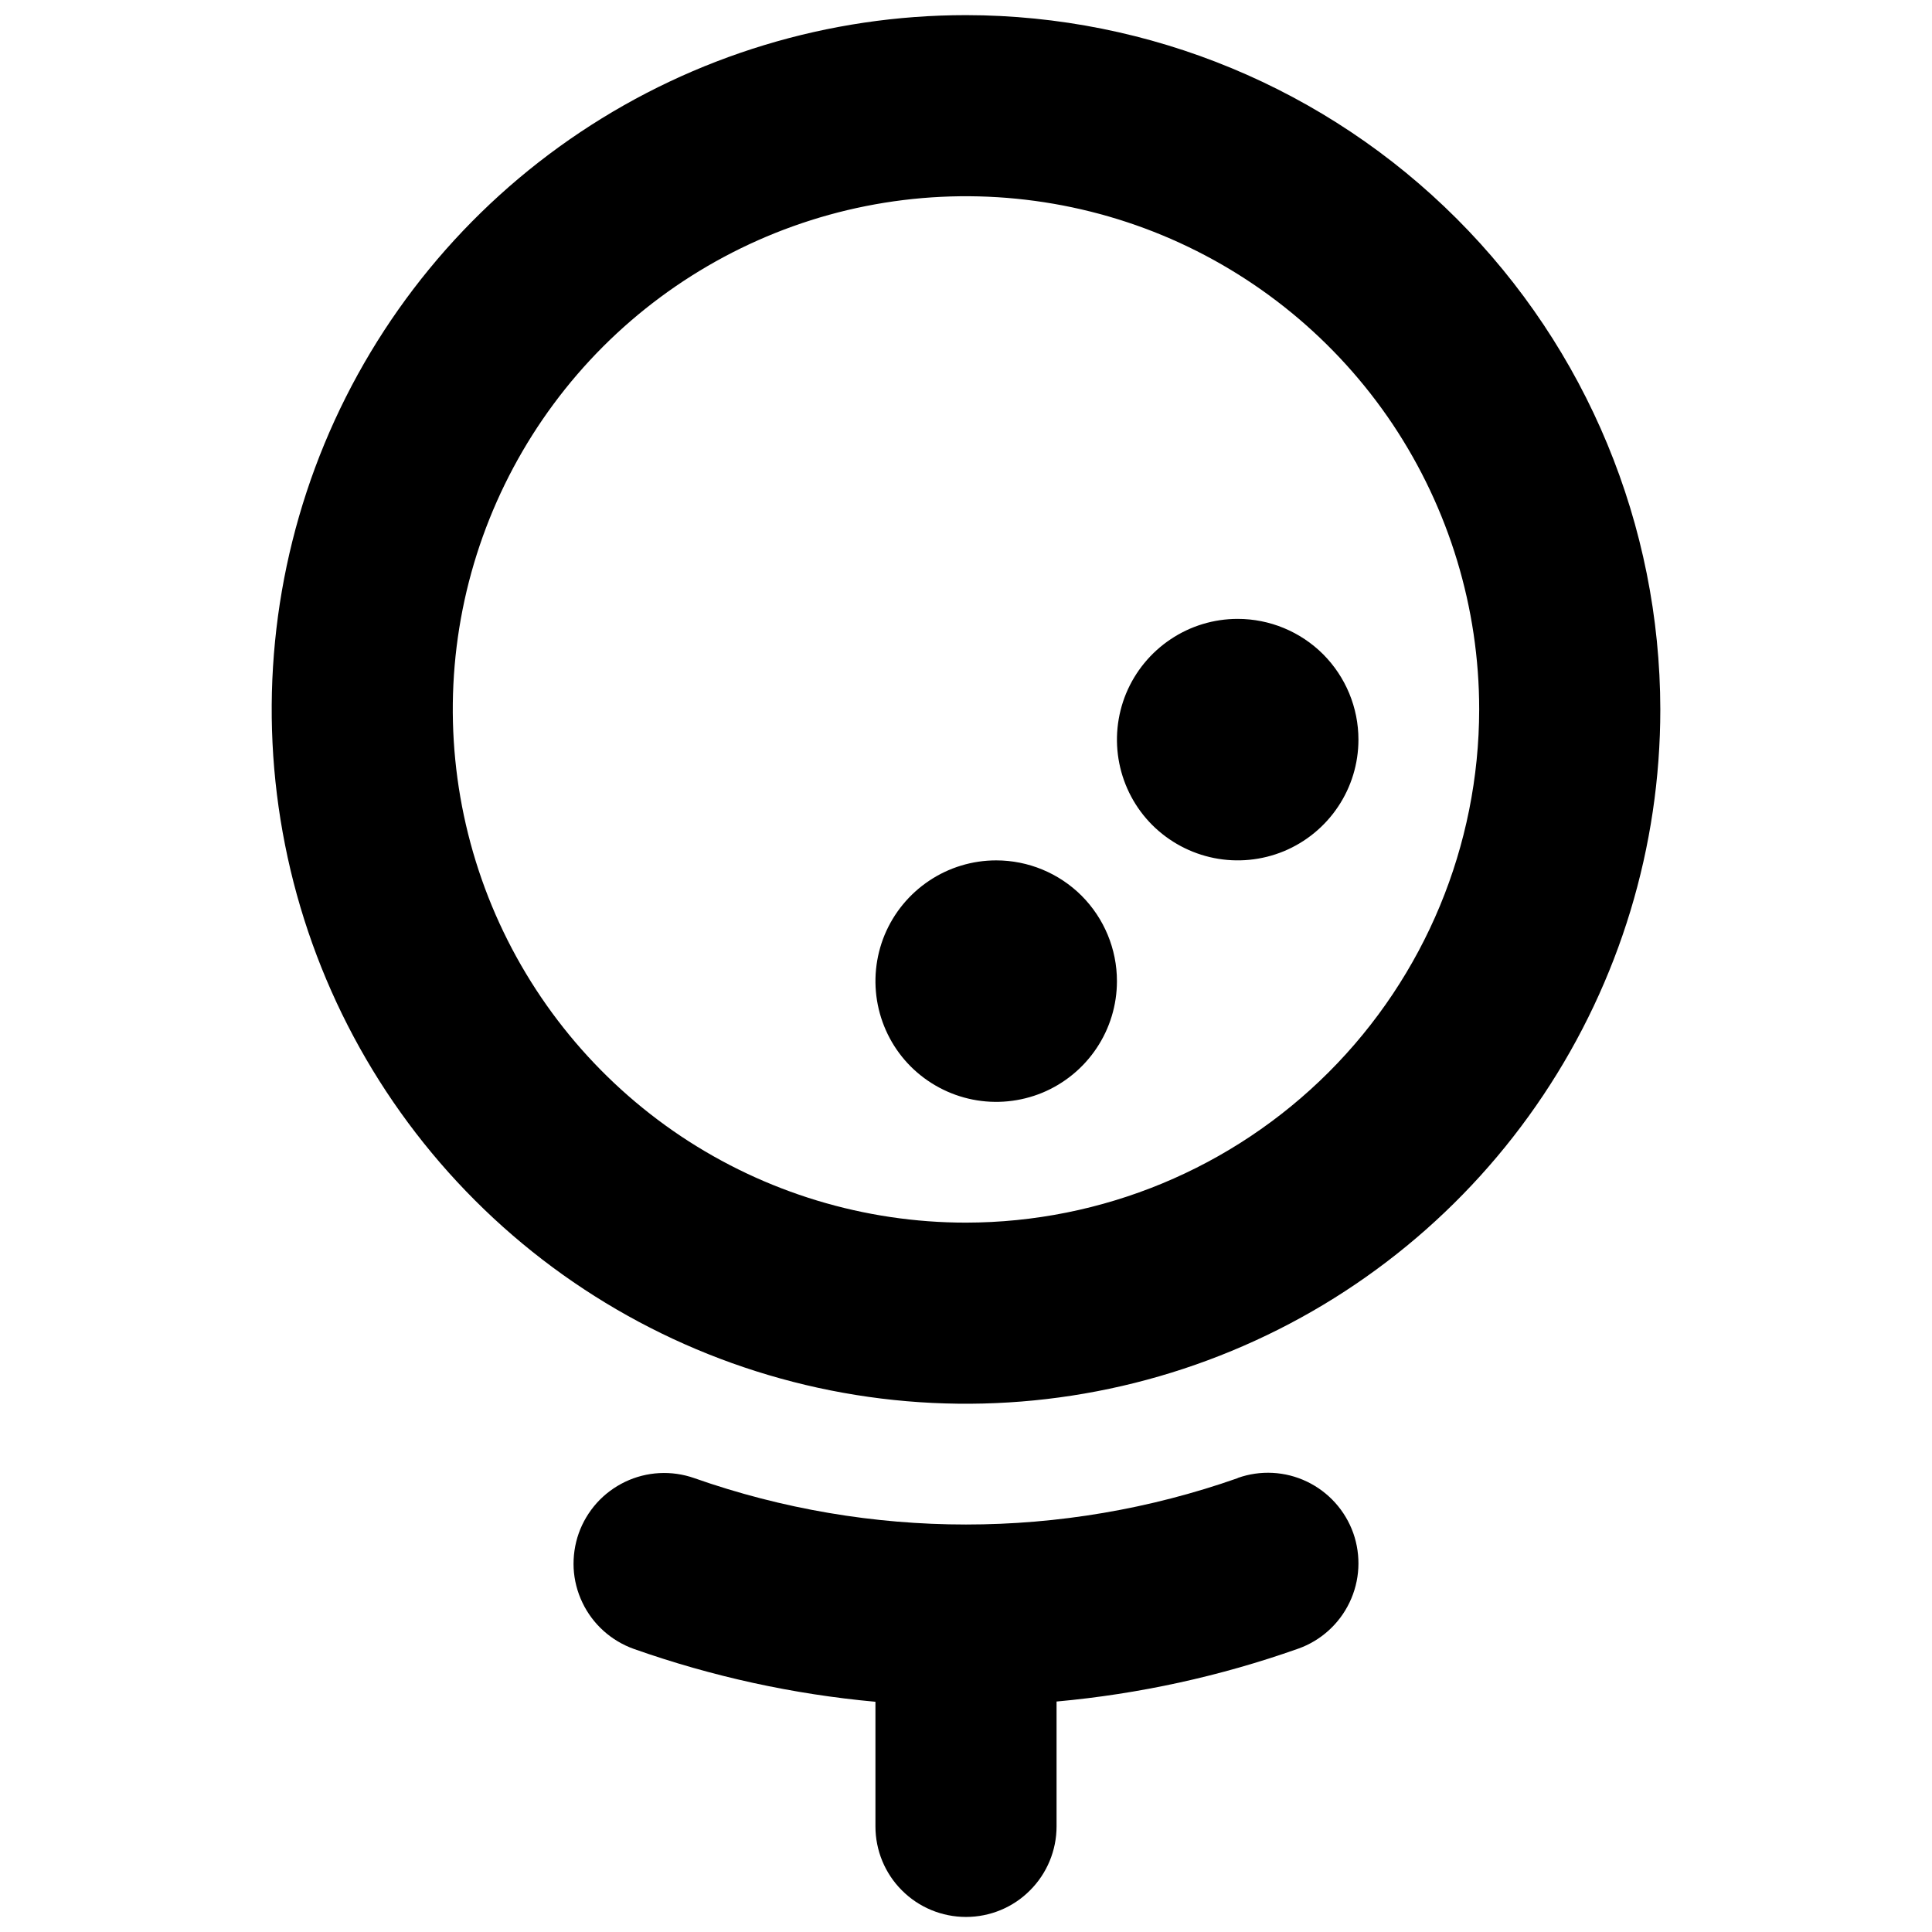
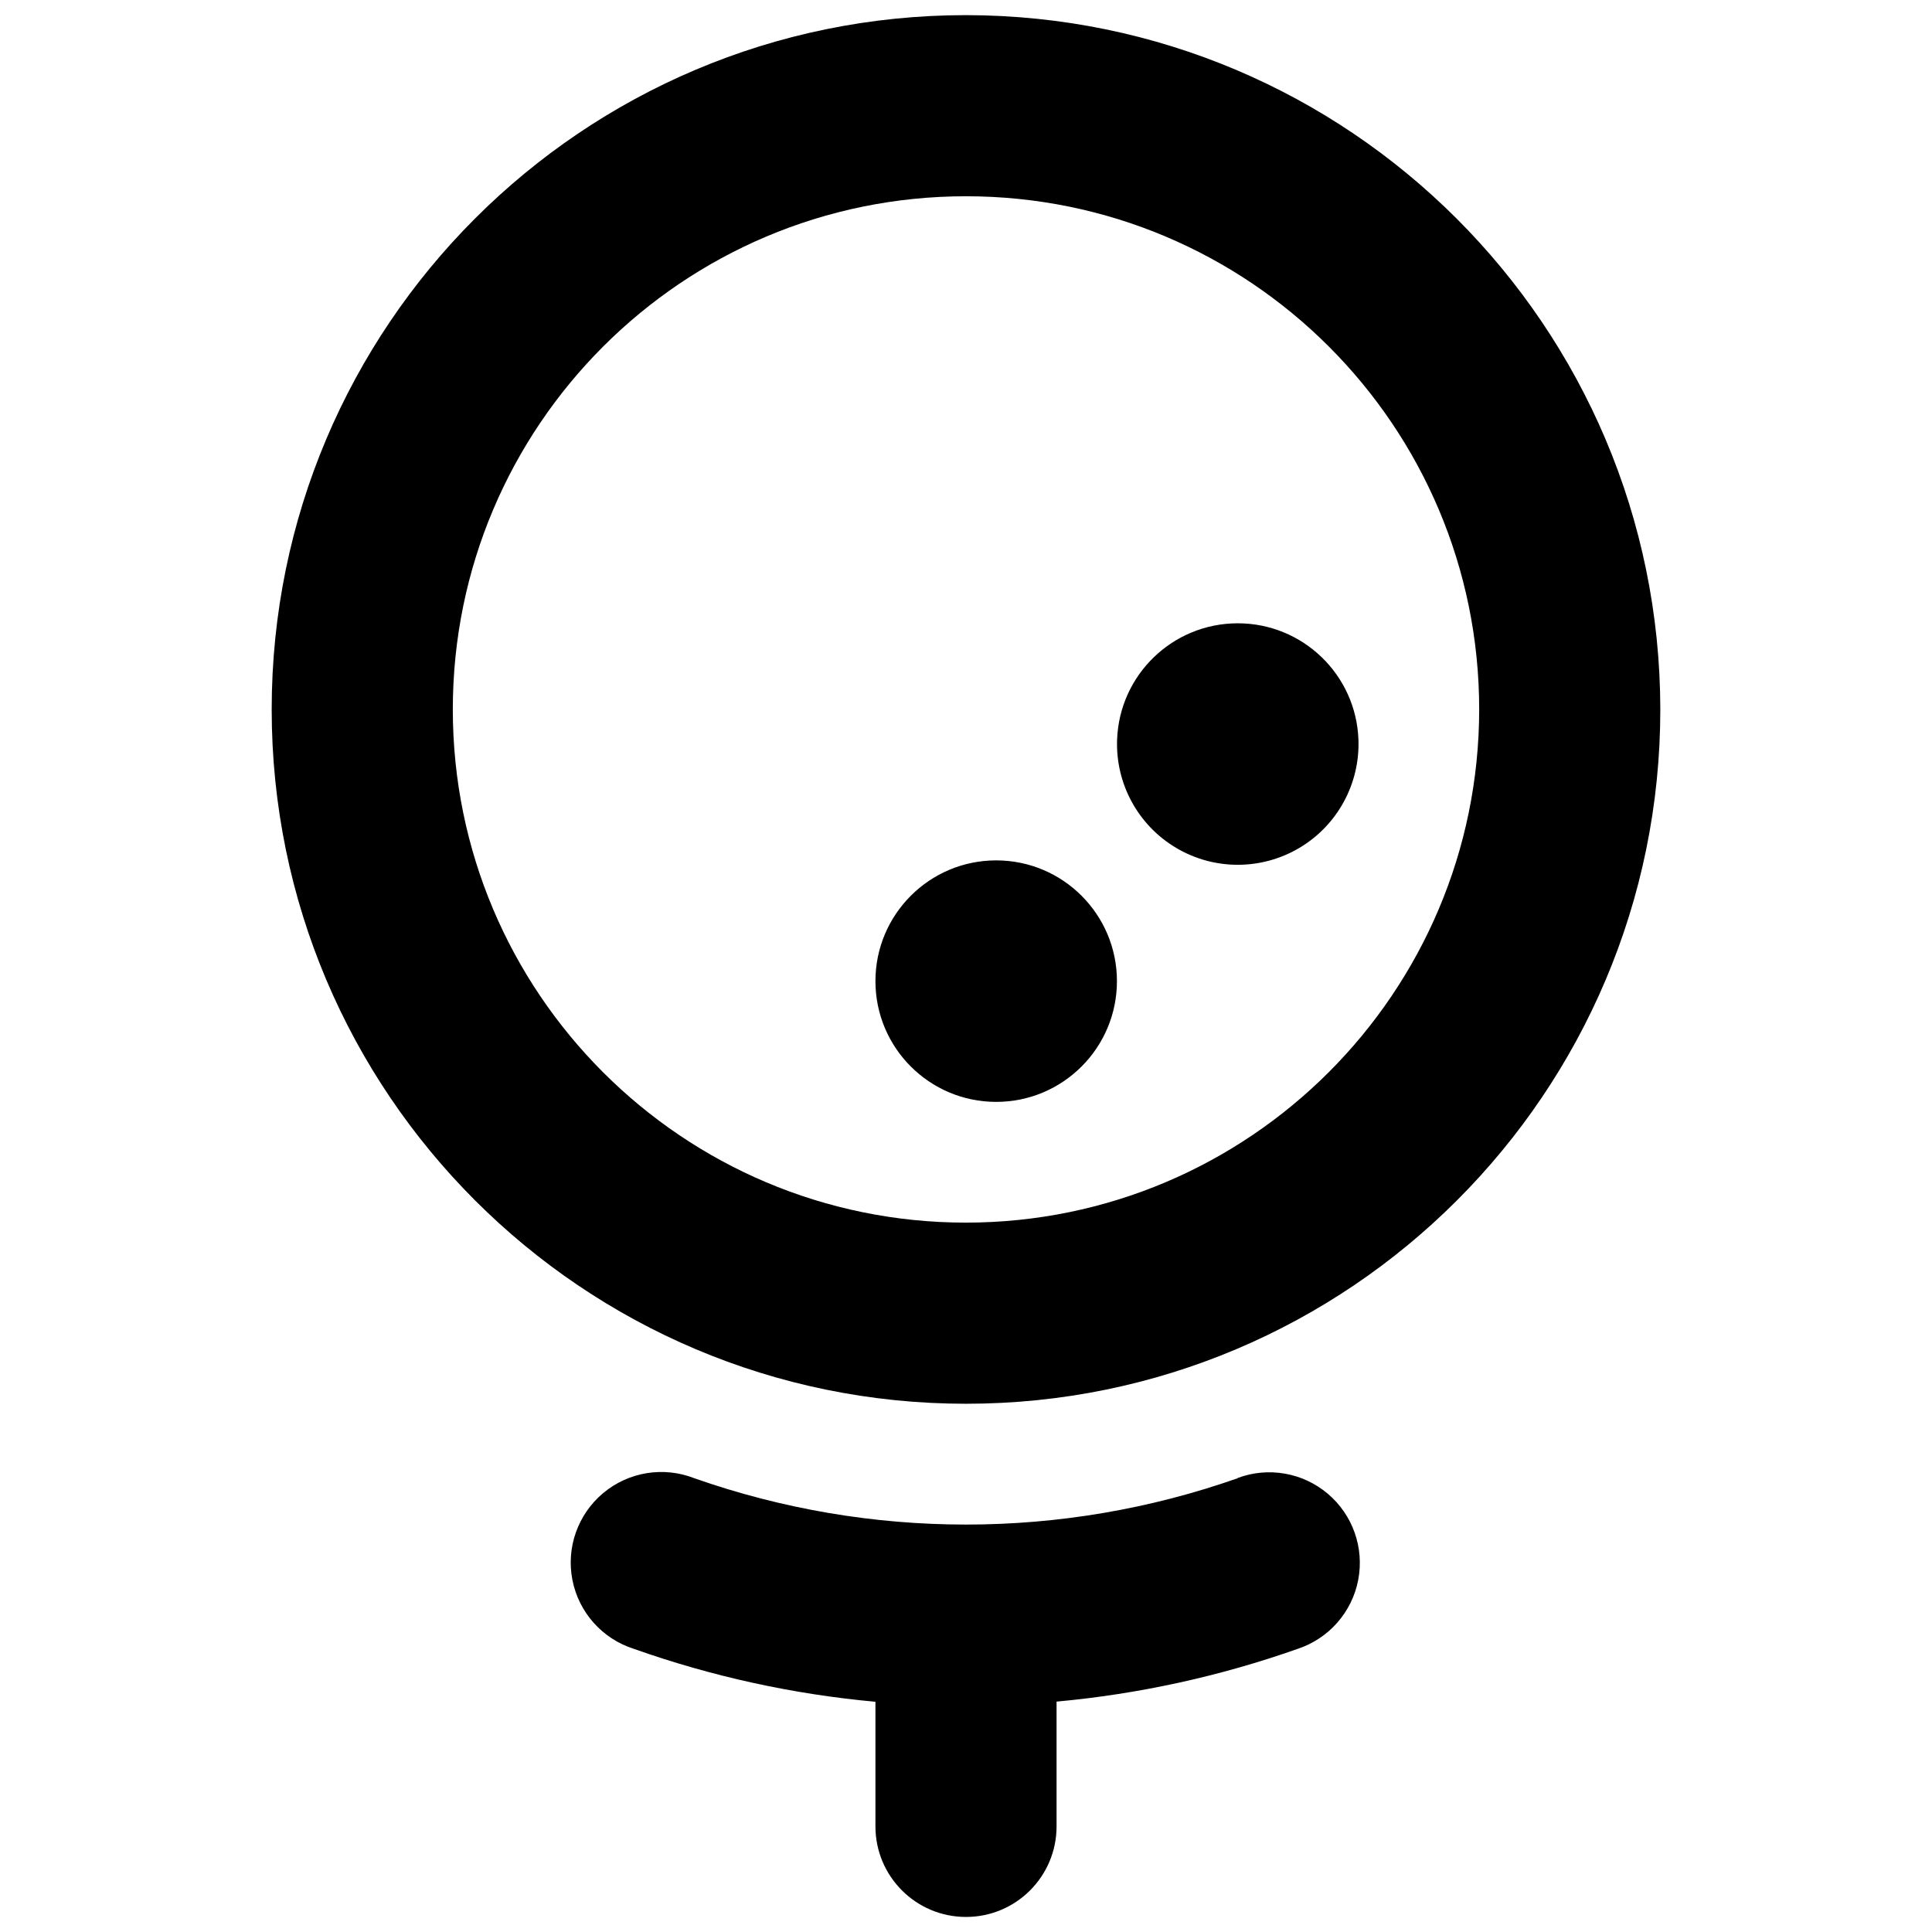
- <svg xmlns="http://www.w3.org/2000/svg" width="24" height="24" viewBox="0 0 24 24">
-   <path d="M16.875 9.188C16.875 9.485 16.787 9.775 16.622 10.021C16.457 10.268 16.223 10.46 15.949 10.574C15.675 10.687 15.373 10.717 15.082 10.659C14.791 10.601 14.524 10.458 14.314 10.249C14.104 10.039 13.962 9.772 13.904 9.481C13.846 9.19 13.876 8.888 13.989 8.614C14.103 8.34 14.295 8.106 14.542 7.941C14.788 7.776 15.078 7.688 15.375 7.688C15.773 7.688 16.154 7.846 16.436 8.127C16.717 8.409 16.875 8.79 16.875 9.188ZM12.375 10.688C12.078 10.688 11.788 10.776 11.542 10.941C11.295 11.106 11.103 11.34 10.989 11.614C10.876 11.888 10.846 12.19 10.904 12.481C10.962 12.772 11.104 13.039 11.314 13.249C11.524 13.458 11.791 13.601 12.082 13.659C12.373 13.717 12.675 13.687 12.949 13.574C13.223 13.46 13.457 13.268 13.622 13.021C13.787 12.775 13.875 12.485 13.875 12.188C13.875 11.79 13.717 11.409 13.436 11.127C13.154 10.846 12.773 10.688 12.375 10.688ZM20.625 8.813C20.625 10.519 20.119 12.186 19.171 13.605C18.224 15.023 16.877 16.129 15.301 16.781C13.725 17.434 11.99 17.605 10.317 17.272C8.644 16.939 7.107 16.118 5.901 14.912C4.695 13.706 3.873 12.169 3.541 10.496C3.208 8.823 3.379 7.088 4.031 5.512C4.684 3.936 5.79 2.589 7.208 1.642C8.627 0.694 10.294 0.188 12 0.188C14.287 0.19 16.479 1.1 18.096 2.717C19.713 4.334 20.622 6.526 20.625 8.813ZM18.375 8.813C18.375 7.552 18.001 6.32 17.301 5.271C16.6 4.223 15.604 3.406 14.44 2.923C13.275 2.441 11.993 2.314 10.756 2.56C9.52 2.806 8.384 3.414 7.492 4.305C6.601 5.197 5.993 6.333 5.747 7.569C5.501 8.806 5.628 10.088 6.11 11.253C6.593 12.418 7.41 13.413 8.458 14.114C9.507 14.814 10.739 15.188 12 15.188C13.69 15.186 15.311 14.514 16.506 13.319C17.701 12.124 18.373 10.503 18.375 8.813ZM15.375 18.362C13.19 19.13 10.809 19.13 8.625 18.362C8.344 18.263 8.034 18.279 7.765 18.408C7.632 18.472 7.512 18.561 7.413 18.671C7.315 18.781 7.238 18.909 7.189 19.048C7.14 19.187 7.119 19.335 7.126 19.483C7.134 19.63 7.171 19.775 7.235 19.908C7.363 20.177 7.594 20.384 7.875 20.484C8.844 20.826 9.852 21.047 10.875 21.14V22.688C10.875 22.986 10.993 23.273 11.204 23.483C11.415 23.695 11.702 23.813 12 23.813C12.298 23.813 12.585 23.695 12.795 23.483C13.006 23.273 13.125 22.986 13.125 22.688V21.137C14.148 21.044 15.156 20.824 16.125 20.481C16.406 20.382 16.637 20.174 16.765 19.905C16.894 19.636 16.91 19.327 16.811 19.045C16.711 18.764 16.504 18.534 16.235 18.405C15.966 18.276 15.656 18.26 15.375 18.36V18.362Z" />
+ <svg xmlns="http://www.w3.org/2000/svg" viewBox="0 0 24 24" aria-hidden="true" fill="currentColor" height="24px" width="24px">
+   <path d="M16.875 9.188a1.5 1.5 0 1 1-2.998 0 1.5 1.5 0 0 1 2.998 0m-4.5 1.5a1.5 1.5 0 1 0 0 3 1.5 1.5 0 0 0 0-3m8.25-1.875A8.625 8.625 0 1 1 12 .188a8.634 8.634 0 0 1 8.625 8.625m-2.25 0A6.375 6.375 0 1 0 12 15.188a6.38 6.38 0 0 0 6.375-6.375m-3 9.55a10.18 10.18 0 0 1-6.75 0 1.125 1.125 0 1 0-.75 2.12c.969.343 1.977.564 3 .657v1.548a1.125 1.125 0 0 0 2.25 0v-1.55a12.4 12.4 0 0 0 3-.657 1.125 1.125 0 1 0-.75-2.121z" />
</svg>
